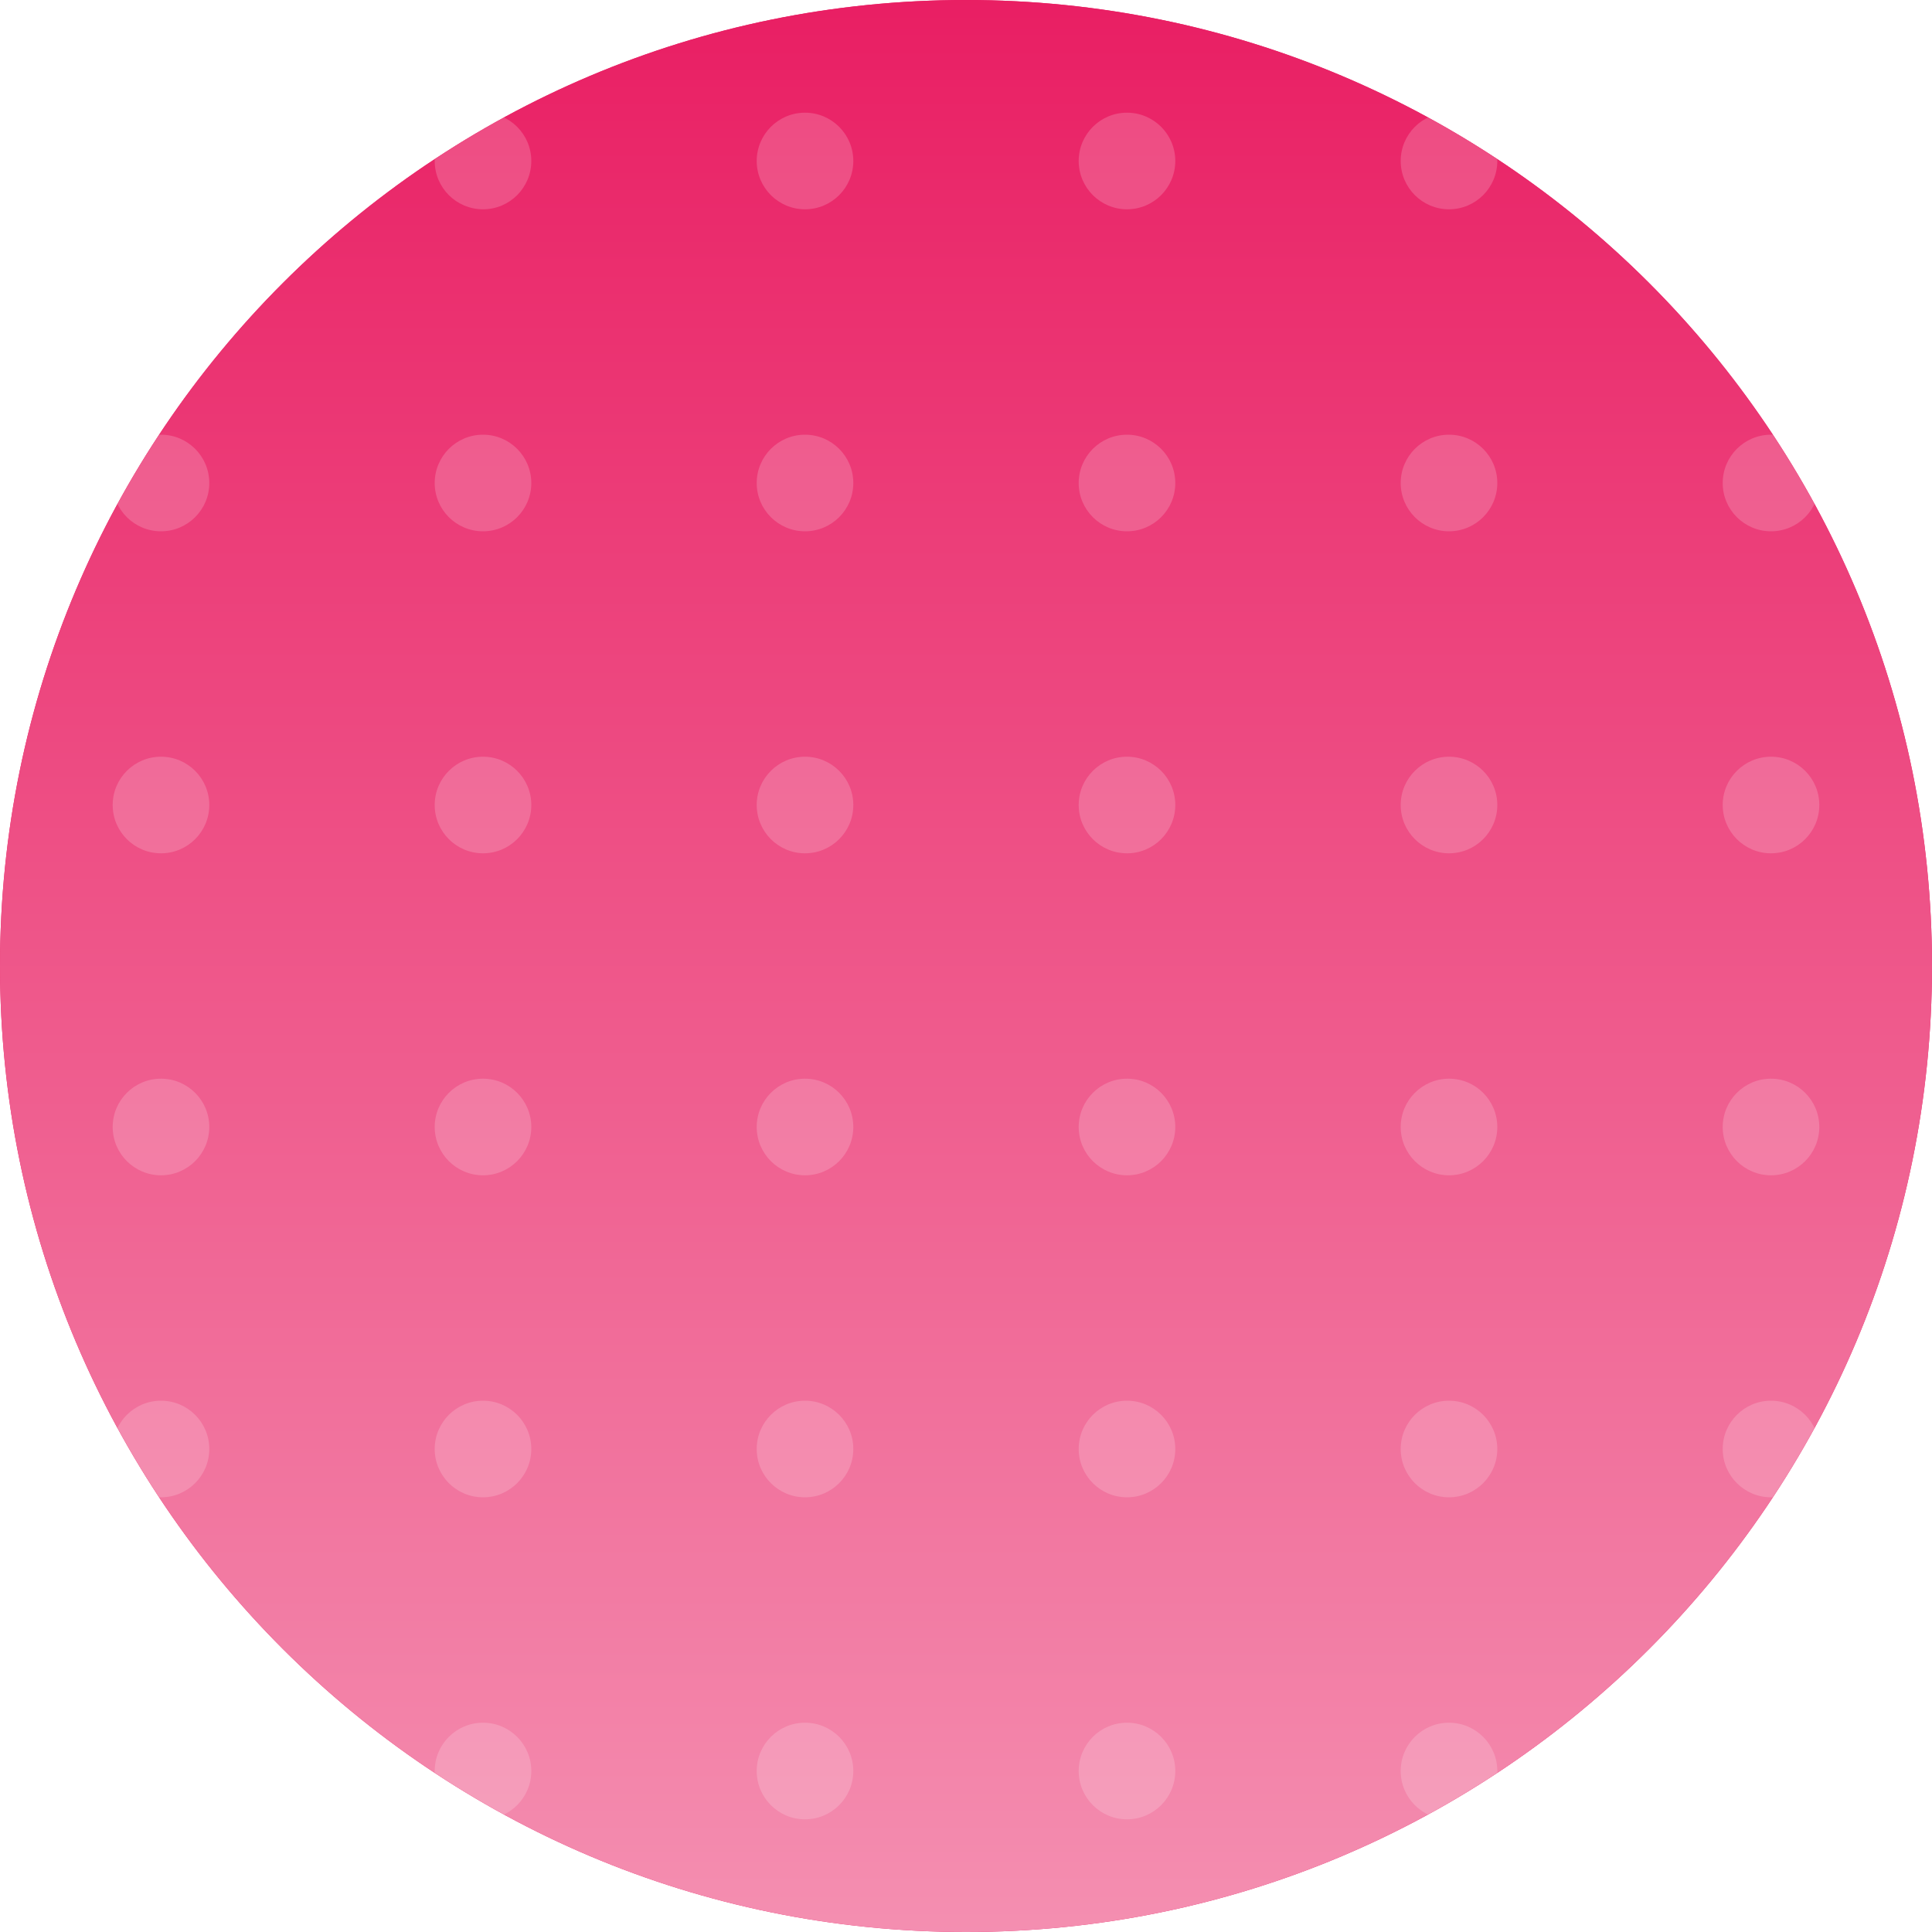
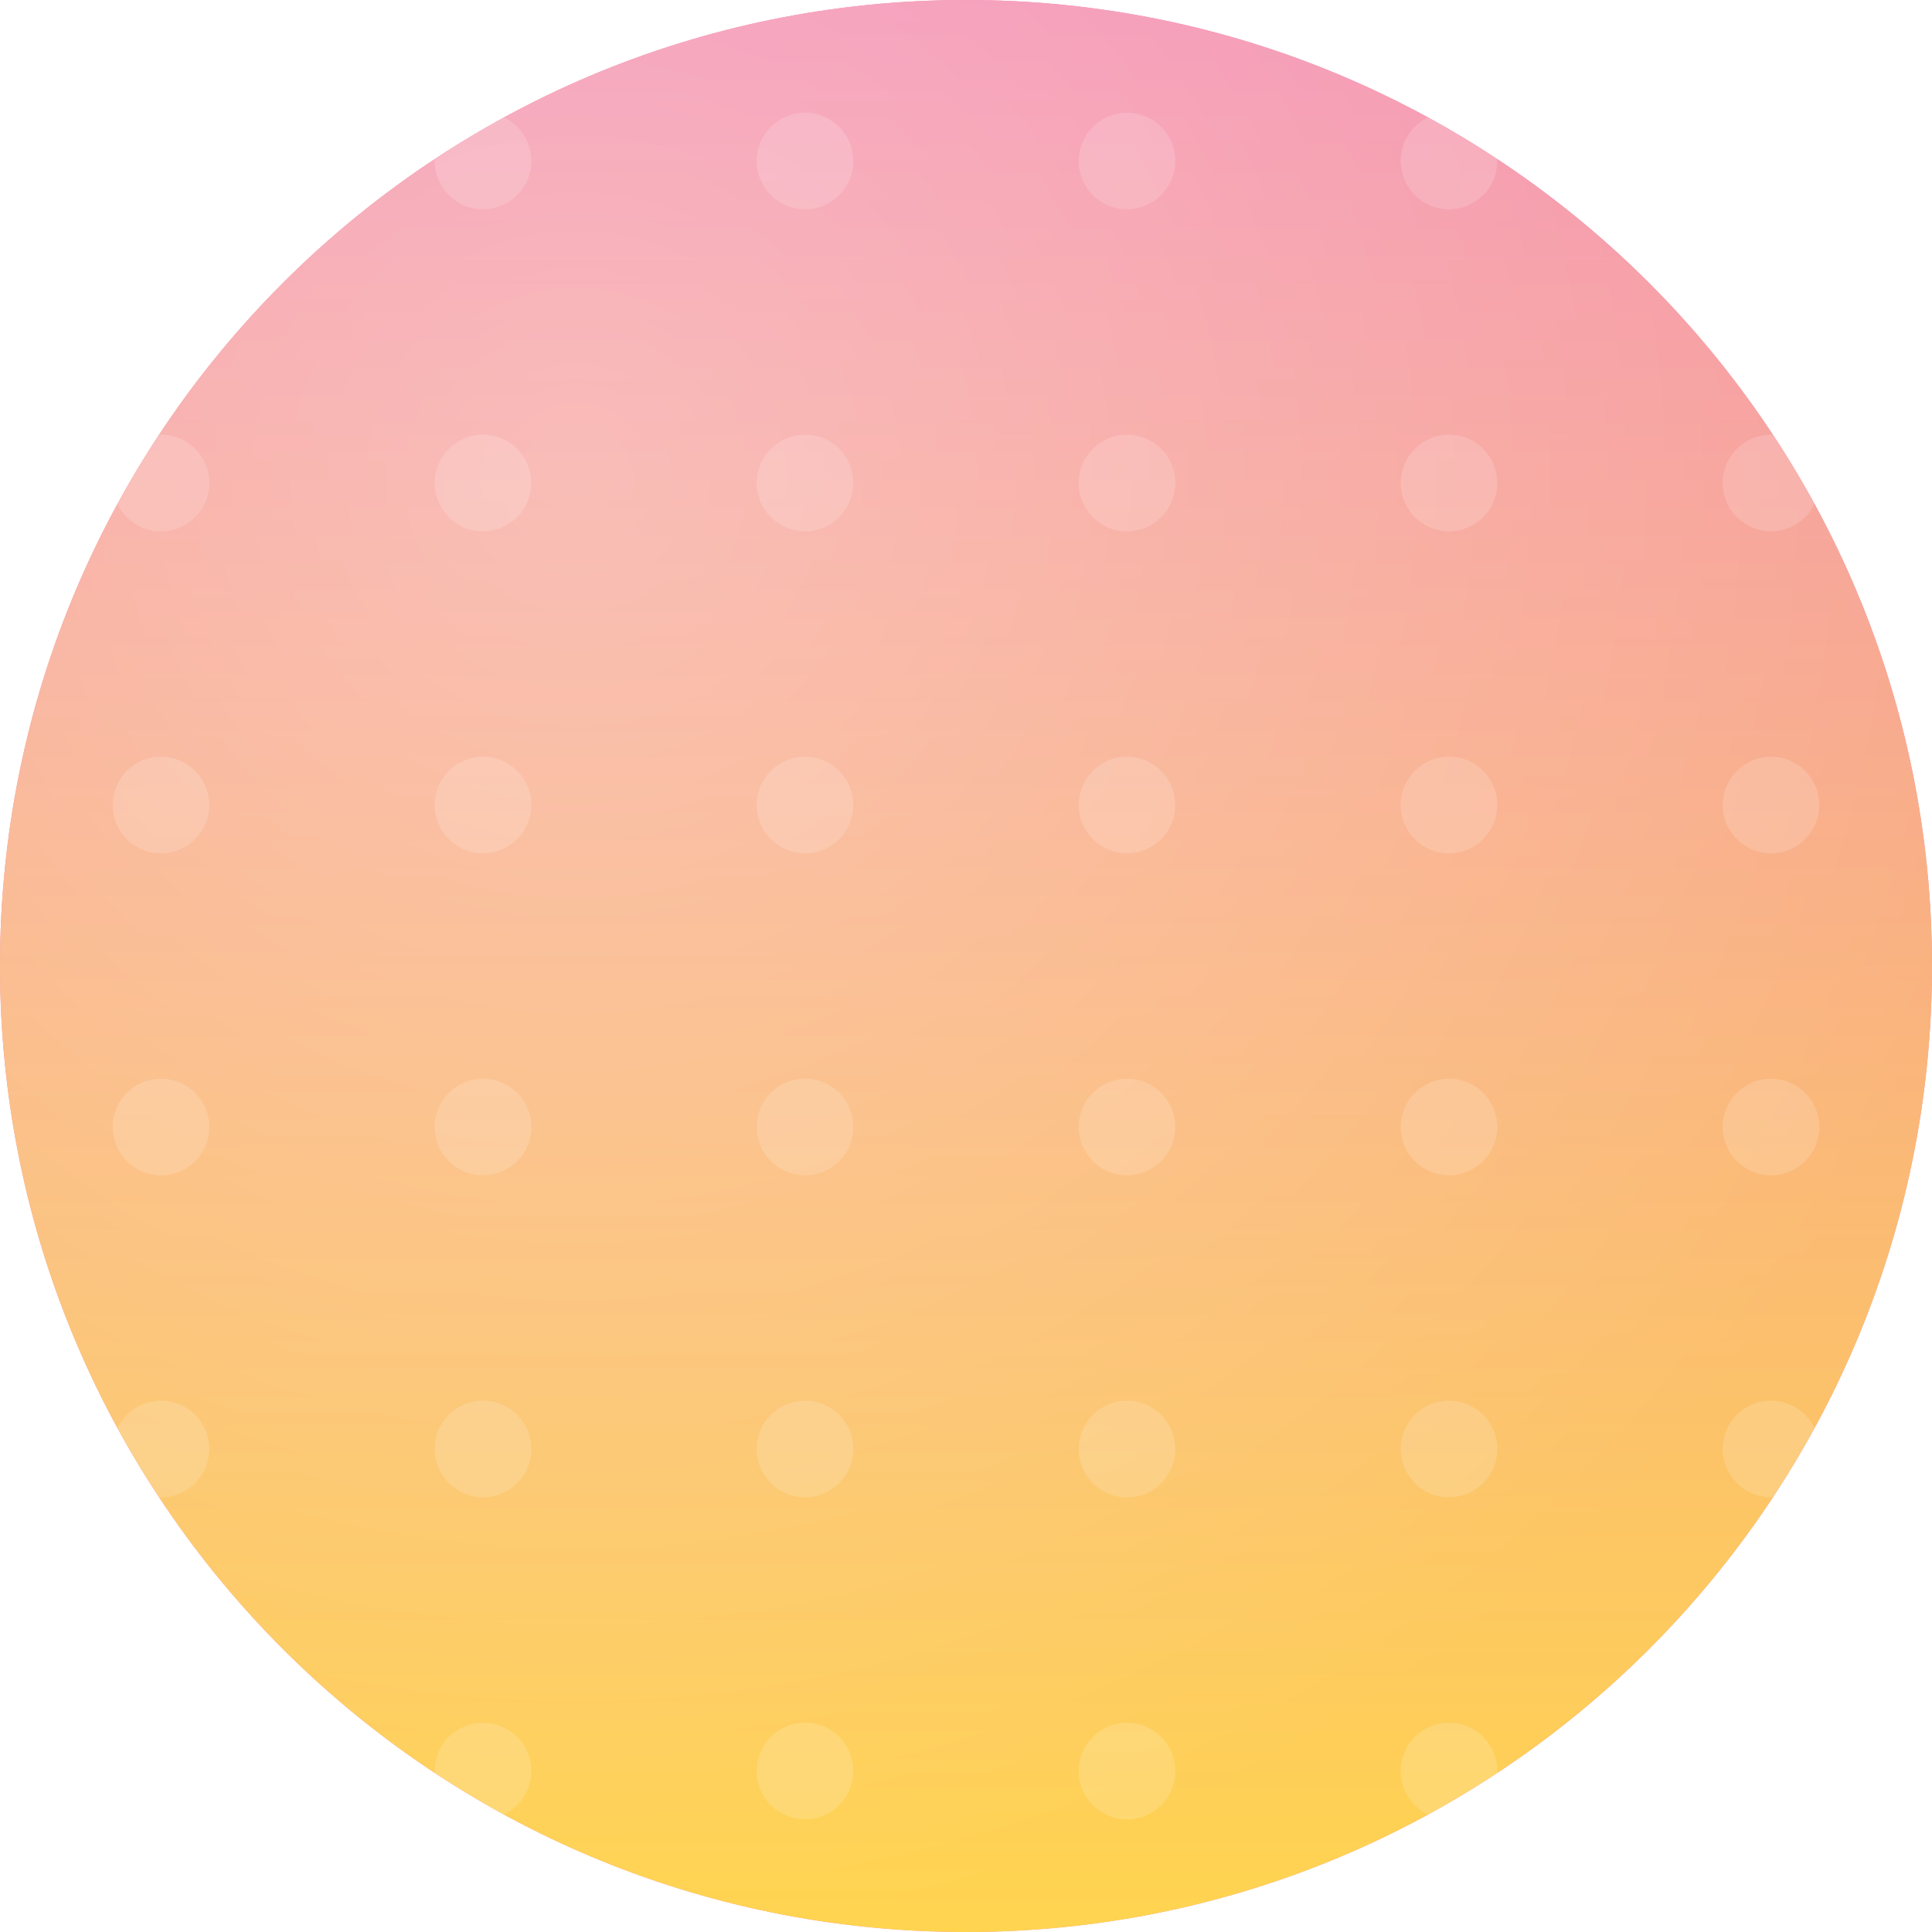
<svg xmlns="http://www.w3.org/2000/svg" viewBox="0 0 64 64" width="64" height="64">
  <defs>
    <clipPath id="clip-1pz4gqyksih">
      <circle cx="32" cy="32" r="32" />
    </clipPath>
  </defs>
  <g clip-path="url(#clip-1pz4gqyksih)">
-     <rect x="0" y="0" width="64" height="64" fill="#E91E63" />
+     <rect x="0" y="0" width="64" height="64" fill="#F48FB1" />
    <defs>
-       <linearGradient id="g-linear-E91E63-F48FB1" x1="0" y1="0" x2="0" y2="1">
-         <stop offset="0%" stop-color="#E91E63" />
-         <stop offset="100%" stop-color="#F48FB1" />
+       <linearGradient id="g-linear-F48FB1-FFD54F" x1="0" y1="0" x2="0" y2="1">
+         <stop offset="0%" stop-color="#F48FB1" />
+         <stop offset="100%" stop-color="#FFD54F" />
      </linearGradient>
+       <radialGradient id="glow-linear-F48FB1-FFD54F" cx="30%" cy="25%" r="75%">
+         <stop offset="0%" stop-color="#fff" stop-opacity="0.3" />
+         <stop offset="100%" stop-color="#fff" stop-opacity="0" />
+       </radialGradient>
    </defs>
-     <rect x="0" y="0" width="64" height="64" fill="url(#g-linear-E91E63-F48FB1)" />
-     <circle cx="5.333" cy="5.333" r="1.6" fill="rgba(255,255,255,0.18)" />
-     <circle cx="16" cy="5.333" r="1.6" fill="rgba(255,255,255,0.18)" />
-     <circle cx="26.667" cy="5.333" r="1.6" fill="rgba(255,255,255,0.18)" />
-     <circle cx="37.333" cy="5.333" r="1.6" fill="rgba(255,255,255,0.18)" />
-     <circle cx="48" cy="5.333" r="1.6" fill="rgba(255,255,255,0.18)" />
-     <circle cx="58.667" cy="5.333" r="1.6" fill="rgba(255,255,255,0.18)" />
-     <circle cx="5.333" cy="16" r="1.6" fill="rgba(255,255,255,0.18)" />
-     <circle cx="16" cy="16" r="1.6" fill="rgba(255,255,255,0.18)" />
-     <circle cx="26.667" cy="16" r="1.6" fill="rgba(255,255,255,0.18)" />
-     <circle cx="37.333" cy="16" r="1.6" fill="rgba(255,255,255,0.18)" />
-     <circle cx="48" cy="16" r="1.6" fill="rgba(255,255,255,0.18)" />
-     <circle cx="58.667" cy="16" r="1.6" fill="rgba(255,255,255,0.18)" />
-     <circle cx="5.333" cy="26.667" r="1.6" fill="rgba(255,255,255,0.18)" />
-     <circle cx="16" cy="26.667" r="1.6" fill="rgba(255,255,255,0.18)" />
-     <circle cx="26.667" cy="26.667" r="1.6" fill="rgba(255,255,255,0.18)" />
-     <circle cx="37.333" cy="26.667" r="1.6" fill="rgba(255,255,255,0.18)" />
-     <circle cx="48" cy="26.667" r="1.6" fill="rgba(255,255,255,0.18)" />
-     <circle cx="58.667" cy="26.667" r="1.6" fill="rgba(255,255,255,0.18)" />
-     <circle cx="5.333" cy="37.333" r="1.6" fill="rgba(255,255,255,0.18)" />
-     <circle cx="16" cy="37.333" r="1.6" fill="rgba(255,255,255,0.18)" />
-     <circle cx="26.667" cy="37.333" r="1.6" fill="rgba(255,255,255,0.18)" />
-     <circle cx="37.333" cy="37.333" r="1.6" fill="rgba(255,255,255,0.18)" />
-     <circle cx="48" cy="37.333" r="1.6" fill="rgba(255,255,255,0.18)" />
-     <circle cx="58.667" cy="37.333" r="1.6" fill="rgba(255,255,255,0.18)" />
-     <circle cx="5.333" cy="48" r="1.6" fill="rgba(255,255,255,0.18)" />
-     <circle cx="16" cy="48" r="1.6" fill="rgba(255,255,255,0.18)" />
-     <circle cx="26.667" cy="48" r="1.6" fill="rgba(255,255,255,0.18)" />
-     <circle cx="37.333" cy="48" r="1.6" fill="rgba(255,255,255,0.18)" />
-     <circle cx="48" cy="48" r="1.6" fill="rgba(255,255,255,0.18)" />
-     <circle cx="58.667" cy="48" r="1.6" fill="rgba(255,255,255,0.18)" />
-     <circle cx="5.333" cy="58.667" r="1.6" fill="rgba(255,255,255,0.18)" />
-     <circle cx="16" cy="58.667" r="1.6" fill="rgba(255,255,255,0.18)" />
-     <circle cx="26.667" cy="58.667" r="1.6" fill="rgba(255,255,255,0.18)" />
-     <circle cx="37.333" cy="58.667" r="1.6" fill="rgba(255,255,255,0.18)" />
-     <circle cx="48" cy="58.667" r="1.6" fill="rgba(255,255,255,0.18)" />
-     <circle cx="58.667" cy="58.667" r="1.6" fill="rgba(255,255,255,0.18)" />
+     <rect x="0" y="0" width="64" height="64" fill="url(#g-linear-F48FB1-FFD54F)" />
+     <rect x="0" y="0" width="64" height="64" fill="url(#glow-linear-F48FB1-FFD54F)" />
+     <circle cx="5.333" cy="5.333" r="1.6" fill="rgba(255,255,255,0.16)" />
+     <circle cx="16" cy="5.333" r="1.6" fill="rgba(255,255,255,0.16)" />
+     <circle cx="26.667" cy="5.333" r="1.6" fill="rgba(255,255,255,0.16)" />
+     <circle cx="37.333" cy="5.333" r="1.6" fill="rgba(255,255,255,0.16)" />
+     <circle cx="48" cy="5.333" r="1.6" fill="rgba(255,255,255,0.16)" />
+     <circle cx="58.667" cy="5.333" r="1.6" fill="rgba(255,255,255,0.16)" />
+     <circle cx="5.333" cy="16" r="1.6" fill="rgba(255,255,255,0.16)" />
+     <circle cx="16" cy="16" r="1.6" fill="rgba(255,255,255,0.16)" />
+     <circle cx="26.667" cy="16" r="1.6" fill="rgba(255,255,255,0.16)" />
+     <circle cx="37.333" cy="16" r="1.6" fill="rgba(255,255,255,0.16)" />
+     <circle cx="48" cy="16" r="1.6" fill="rgba(255,255,255,0.16)" />
+     <circle cx="58.667" cy="16" r="1.6" fill="rgba(255,255,255,0.16)" />
+     <circle cx="5.333" cy="26.667" r="1.6" fill="rgba(255,255,255,0.16)" />
+     <circle cx="16" cy="26.667" r="1.6" fill="rgba(255,255,255,0.16)" />
+     <circle cx="26.667" cy="26.667" r="1.6" fill="rgba(255,255,255,0.16)" />
+     <circle cx="37.333" cy="26.667" r="1.6" fill="rgba(255,255,255,0.16)" />
+     <circle cx="48" cy="26.667" r="1.6" fill="rgba(255,255,255,0.16)" />
+     <circle cx="58.667" cy="26.667" r="1.6" fill="rgba(255,255,255,0.16)" />
+     <circle cx="5.333" cy="37.333" r="1.6" fill="rgba(255,255,255,0.16)" />
+     <circle cx="16" cy="37.333" r="1.6" fill="rgba(255,255,255,0.16)" />
+     <circle cx="26.667" cy="37.333" r="1.6" fill="rgba(255,255,255,0.16)" />
+     <circle cx="37.333" cy="37.333" r="1.6" fill="rgba(255,255,255,0.16)" />
+     <circle cx="48" cy="37.333" r="1.6" fill="rgba(255,255,255,0.16)" />
+     <circle cx="58.667" cy="37.333" r="1.6" fill="rgba(255,255,255,0.16)" />
+     <circle cx="5.333" cy="48" r="1.6" fill="rgba(255,255,255,0.16)" />
+     <circle cx="16" cy="48" r="1.6" fill="rgba(255,255,255,0.16)" />
+     <circle cx="26.667" cy="48" r="1.6" fill="rgba(255,255,255,0.16)" />
+     <circle cx="37.333" cy="48" r="1.6" fill="rgba(255,255,255,0.16)" />
+     <circle cx="48" cy="48" r="1.6" fill="rgba(255,255,255,0.16)" />
+     <circle cx="58.667" cy="48" r="1.6" fill="rgba(255,255,255,0.16)" />
+     <circle cx="5.333" cy="58.667" r="1.6" fill="rgba(255,255,255,0.16)" />
+     <circle cx="16" cy="58.667" r="1.6" fill="rgba(255,255,255,0.16)" />
+     <circle cx="26.667" cy="58.667" r="1.6" fill="rgba(255,255,255,0.16)" />
+     <circle cx="37.333" cy="58.667" r="1.6" fill="rgba(255,255,255,0.16)" />
+     <circle cx="48" cy="58.667" r="1.6" fill="rgba(255,255,255,0.16)" />
+     <circle cx="58.667" cy="58.667" r="1.6" fill="rgba(255,255,255,0.16)" />
  </g>
</svg>
